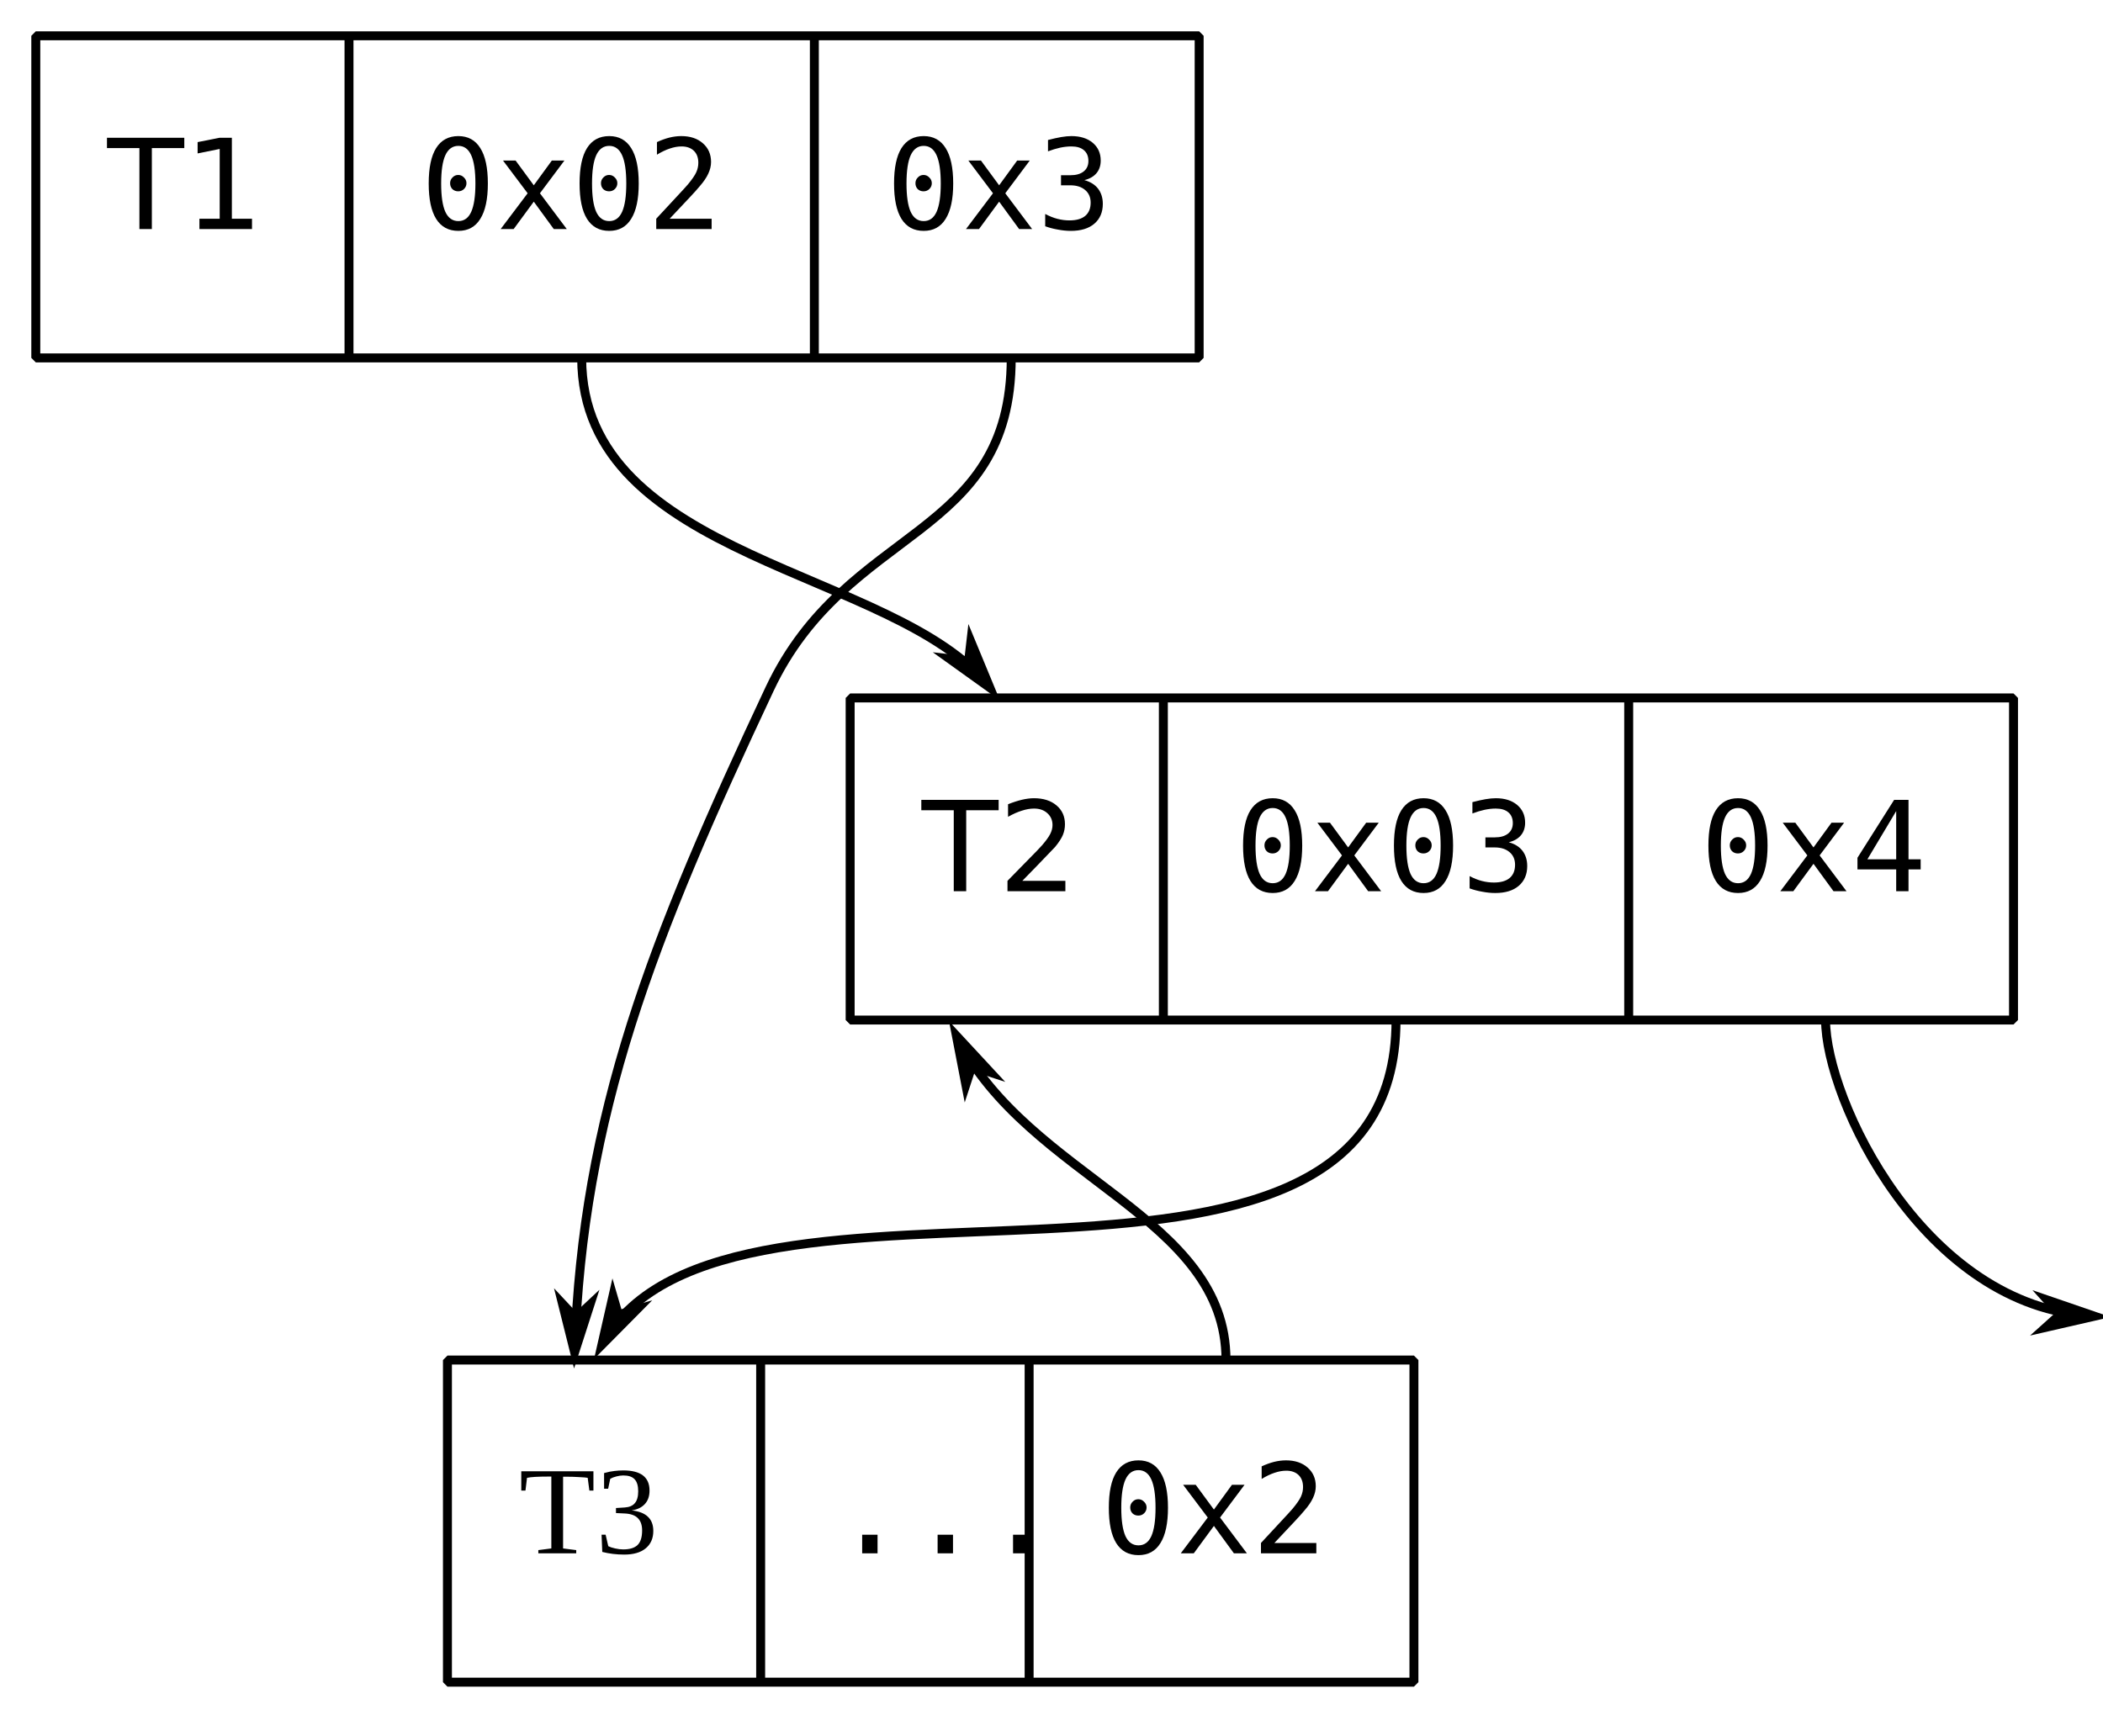
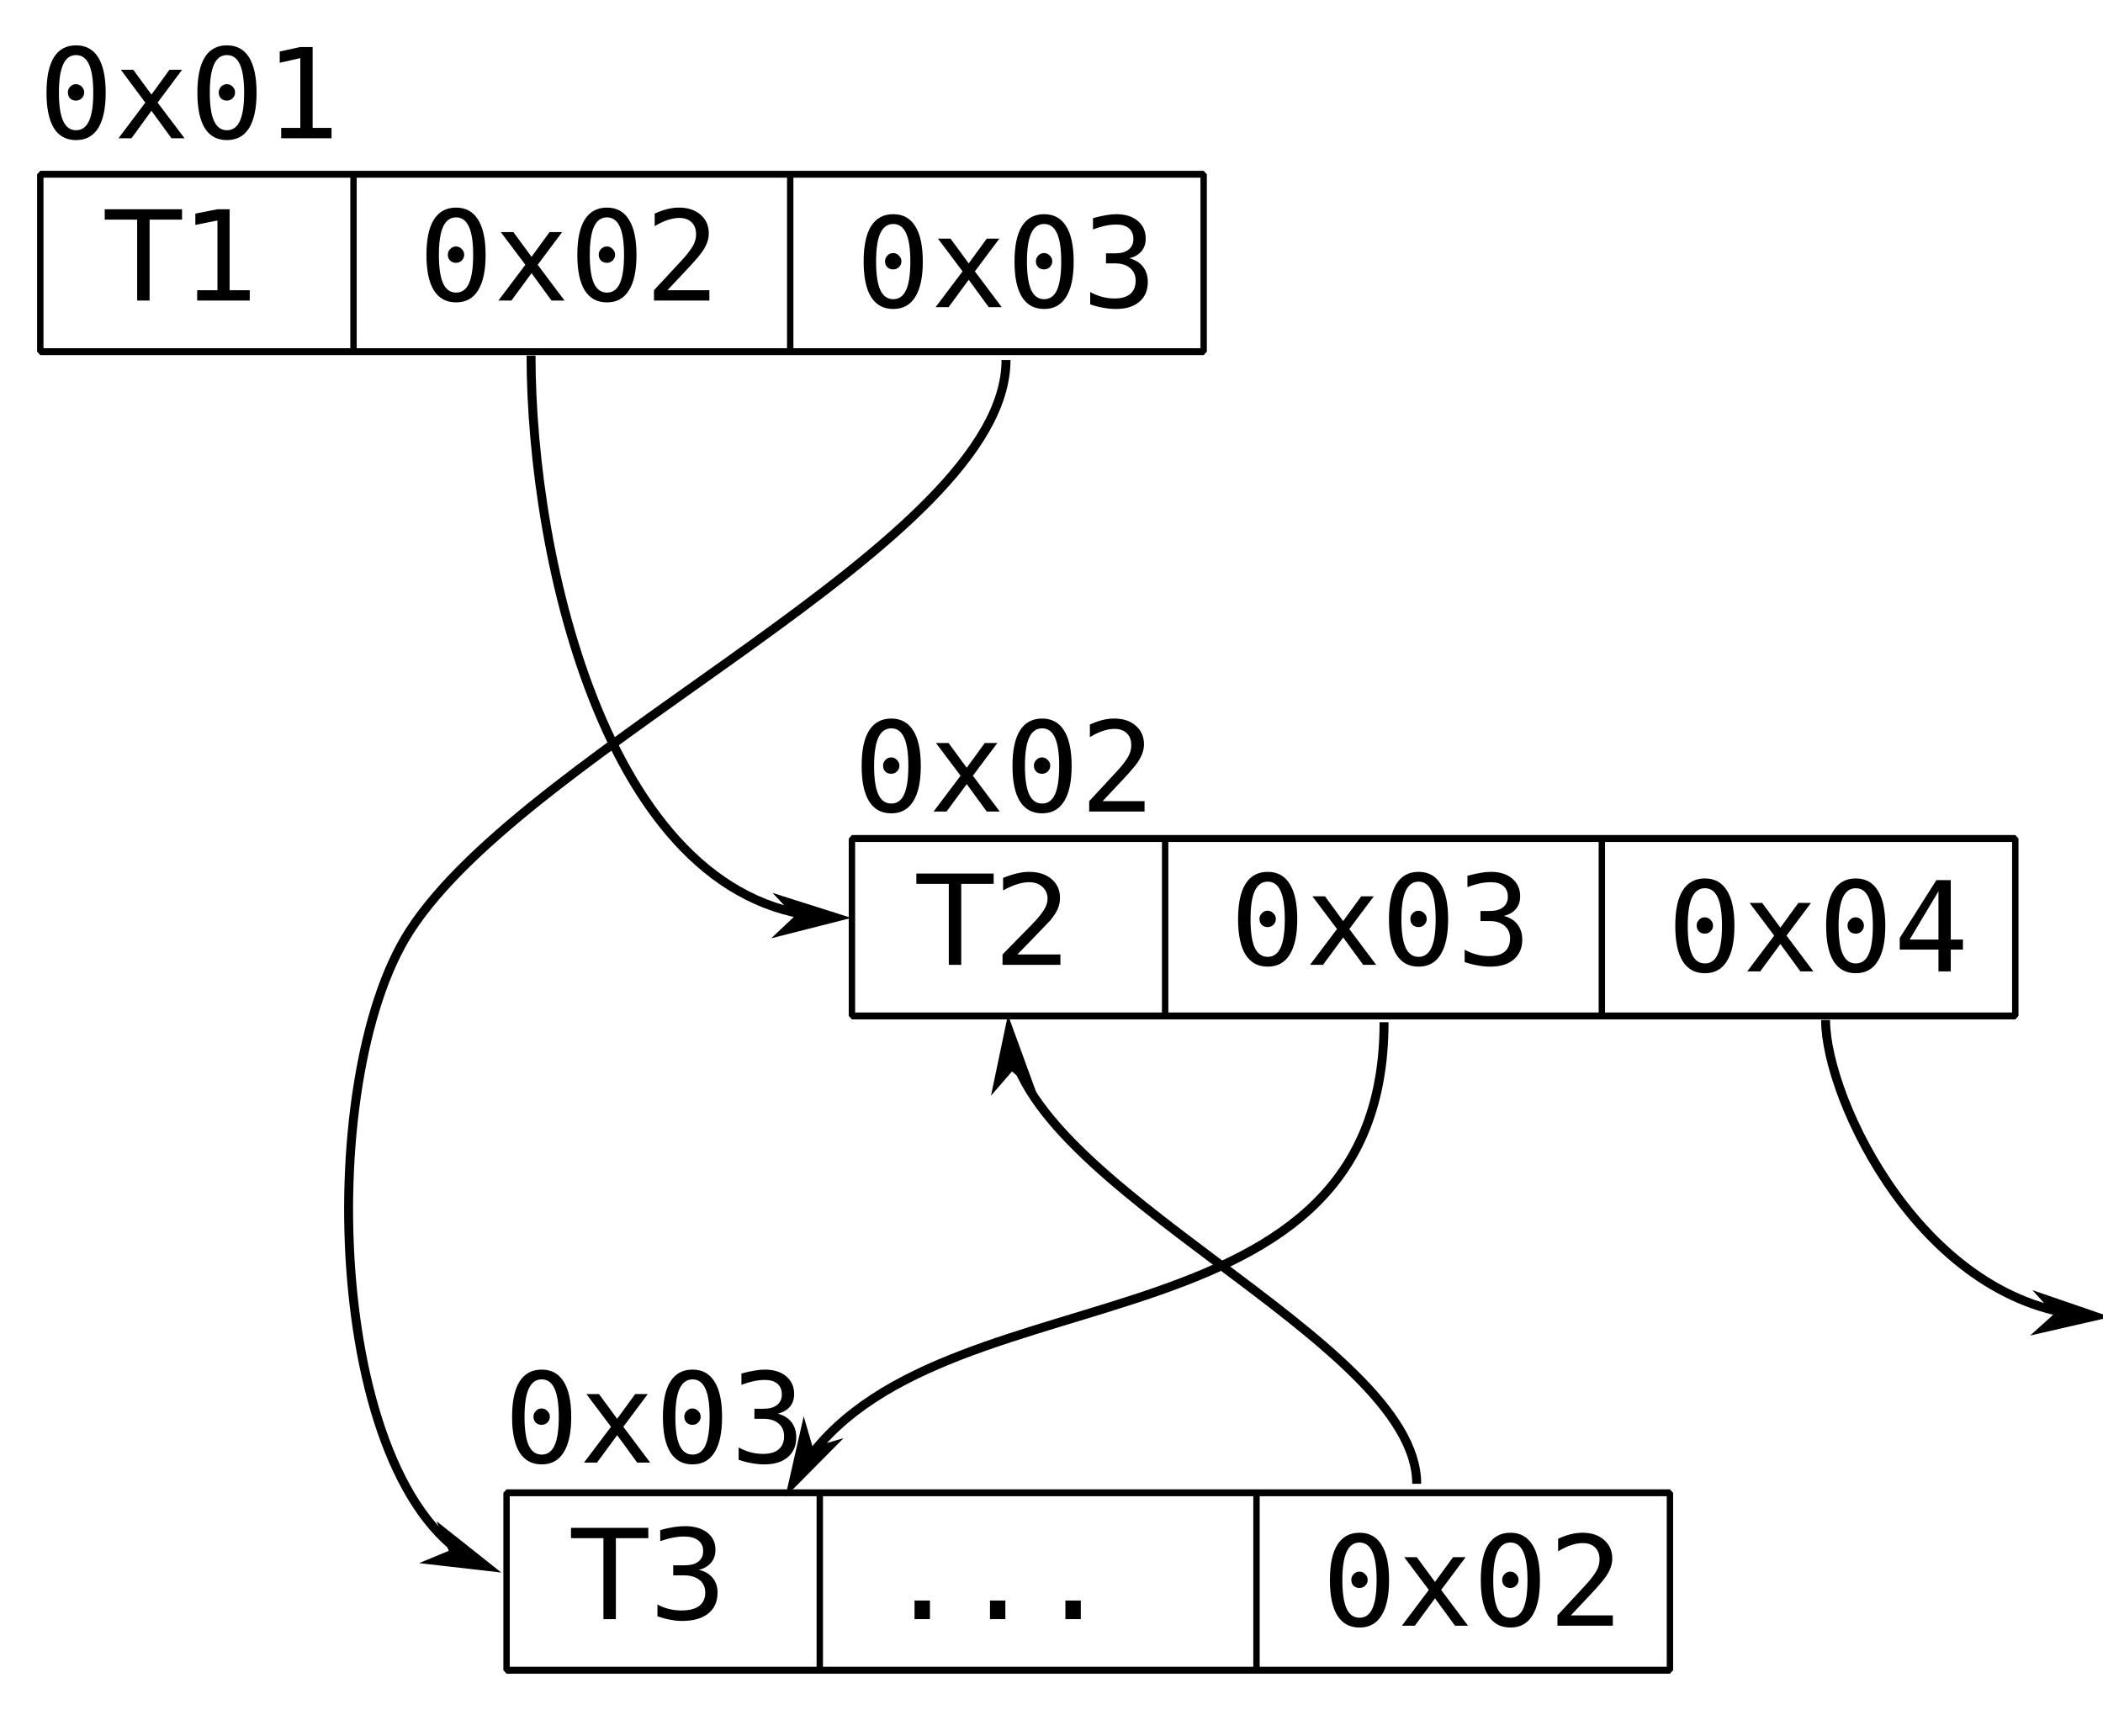
<svg xmlns="http://www.w3.org/2000/svg" id="svg2" version="1.1" width="293.75" height="242.5" xml:space="preserve">
  <defs id="defs6">
    <marker orient="auto" refY="0.0" refX="0.0" id="Arrow1Mend" style="overflow:visible;">
      <path id="path4114" d="M 0.0,0.0 L 5.0,-5.0 L -12.5,0.0 L 5.0,5.0 L 0.0,0.0 z " style="fill-rule:evenodd;stroke:#000000;stroke-width:1.0pt;marker-start:none;" transform="scale(0.4) rotate(180) translate(10,0)" />
    </marker>
    <marker orient="auto" refY="0.0" refX="0.0" id="Arrow1Lend" style="overflow:visible;">
      <path id="path4108" d="M 0.0,0.0 L 5.0,-5.0 L -12.5,0.0 L 5.0,5.0 L 0.0,0.0 z " style="fill-rule:evenodd;stroke:#000000;stroke-width:1.0pt;marker-start:none;" transform="scale(0.8) rotate(180) translate(12.5,0)" />
    </marker>
    <marker orient="auto" refY="0" refX="0" id="Arrow1Mend-3" style="overflow:visible">
      <path id="path4114-1" d="M 0,0 5,-5 -12.5,0 5,5 0,0 z" style="fill-rule:evenodd;stroke:#000000;stroke-width:1pt;marker-start:none" transform="matrix(-0.4,0,0,-0.4,-4,0)" />
    </marker>
    <marker orient="auto" refY="0" refX="0" id="Arrow1Mend-38" style="overflow:visible">
      <path id="path4114-2" d="M 0,0 5,-5 -12.5,0 5,5 0,0 z" style="fill-rule:evenodd;stroke:#000000;stroke-width:1pt;marker-start:none" transform="matrix(-0.4,0,0,-0.4,-4,0)" />
    </marker>
    <marker orient="auto" refY="0" refX="0" id="Arrow1Mend-5" style="overflow:visible">
      <path id="path4114-8" d="M 0,0 5,-5 -12.5,0 5,5 0,0 z" style="fill-rule:evenodd;stroke:#000000;stroke-width:1pt;marker-start:none" transform="matrix(-0.4,0,0,-0.4,-4,0)" />
    </marker>
    <marker orient="auto" refY="0" refX="0" id="Arrow1Mend-8" style="overflow:visible">
      <path id="path4114-6" d="M 0,0 5,-5 -12.5,0 5,5 0,0 z" style="fill-rule:evenodd;stroke:#000000;stroke-width:1pt;marker-start:none" transform="matrix(-0.4,0,0,-0.4,-4,0)" />
    </marker>
+     <marker orient="auto" refY="0" refX="0" id="Arrow1Mend-4" style="overflow:visible">
+       <path id="path4114-7" d="M 0,0 5,-5 -12.5,0 5,5 0,0 z" style="fill-rule:evenodd;stroke:#000000;stroke-width:1pt;marker-start:none" transform="matrix(-0.4,0,0,-0.4,-4,0)" />
+     </marker>
+     <marker orient="auto" refY="0" refX="0" id="marker3360" style="overflow:visible">
+       <path id="path3362" d="M 0,0 5,-5 -12.5,0 5,5 0,0 z" style="fill-rule:evenodd;stroke:#000000;stroke-width:1pt;marker-start:none" transform="matrix(-0.4,0,0,-0.4,-4,0)" />
+     </marker>
+     <marker orient="auto" refY="0" refX="0" id="marker3364" style="overflow:visible">
+       <path id="path3366" d="M 0,0 5,-5 -12.5,0 5,5 0,0 z" style="fill-rule:evenodd;stroke:#000000;stroke-width:1pt;marker-start:none" transform="matrix(-0.4,0,0,-0.4,-4,0)" />
+     </marker>
+     <marker orient="auto" refY="0" refX="0" id="Arrow1Menda" style="overflow:visible">
+       <path id="path19094" d="M 0,0 5,-5 -12.5,0 5,5 0,0 z" style="fill:#dcdcdc;fill-rule:evenodd;stroke:#dcdcdc;stroke-width:1pt;marker-start:none" transform="matrix(-0.4,0,0,-0.4,-4,0)" />
+     </marker>
+     <marker orient="auto" refY="0" refX="0" id="Arrow1Menda3" style="overflow:visible">
+       <path id="path4512" d="M 0,0 5,-5 -12.5,0 5,5 0,0 z" style="stroke-width:1pt;marker-start:none;stroke:#000000;fill-rule:evenodd;fill:#000000" transform="matrix(-0.4,0,0,-0.4,-4,0)" />
+     </marker>
+     <marker style="overflow:visible" id="Arrow1MendB" refX="0" refY="0" orient="auto">
+       <path transform="matrix(-0.4,0,0,-0.4,-4,0)" style="fill:#dcdcdc;fill-rule:evenodd;stroke:#dcdcdc;stroke-width:1pt;marker-start:none" d="M 0,0 5,-5 -12.5,0 5,5 0,0 z" id="path19091" />
+     </marker>
+     <marker style="overflow:visible" id="Arrow1Mend-7" refX="0" refY="0" orient="auto">
+       <path transform="matrix(-0.4,0,0,-0.4,-4,0)" style="fill-rule:evenodd;stroke:#000000;stroke-width:1pt;marker-start:none" d="M 0,0 5,-5 -12.5,0 5,5 0,0 z" id="path4114-86" />
+     </marker>
+     <marker style="overflow:visible" id="Arrow1Mendt" refX="0" refY="0" orient="auto">
+       <path transform="matrix(-0.4,0,0,-0.4,-4,0)" style="fill:#dcdcdc;fill-rule:evenodd;stroke:#dcdcdc;stroke-width:1pt;marker-start:none" d="M 0,0 5,-5 -12.5,0 5,5 0,0 z" id="path19612" />
+     </marker>
+     <marker style="overflow:visible" id="Arrow1MendtN" refX="0" refY="0" orient="auto">
+       <path transform="matrix(-0.4,0,0,-0.4,-4,0)" style="stroke-width:1pt;marker-start:none;stroke:#000000;fill-rule:evenodd;fill:#000000" d="M 0,0 5,-5 -12.5,0 5,5 0,0 z" id="path4788" />
+     </marker>
+     <marker style="overflow:visible" id="Arrow1MendBe" refX="0" refY="0" orient="auto">
+       <path transform="matrix(-0.4,0,0,-0.4,-4,0)" style="stroke-width:1pt;marker-start:none;stroke:#000000;fill-rule:evenodd;fill:#000000" d="M 0,0 5,-5 -12.5,0 5,5 0,0 z" id="path4791" />
+     </marker>
+     <marker orient="auto" refY="0" refX="0" id="Arrow1Mend-31" style="overflow:visible">
+       <path id="path4114-4" d="M 0,0 5,-5 -12.5,0 5,5 0,0 z" style="fill-rule:evenodd;stroke:#000000;stroke-width:1pt;marker-start:none" transform="matrix(-0.4,0,0,-0.4,-4,0)" />
+     </marker>
+     <marker style="overflow:visible" id="Arrow1MendtN-9" refX="0" refY="0" orient="auto">
+       <path transform="matrix(-0.4,0,0,-0.4,-4,0)" style="fill:#000000;fill-rule:evenodd;stroke:#000000;stroke-width:1pt;marker-start:none" d="M 0,0 5,-5 -12.5,0 5,5 0,0 z" id="path4788-2" />
+     </marker>
  </defs>
-   <g id="g10" transform="matrix(1.25,0,0,-1.25,0,242.5)">
-     <path id="path14" style="fill:none;stroke:#000000;stroke-width:1;stroke-linecap:butt;stroke-linejoin:miter;stroke-miterlimit:1;stroke-opacity:1;stroke-dasharray:none" d="m 4,154 130,0 0,36 -130,0 0,-36 z" />
-     <g id="g16">
-       <text id="text18" transform="matrix(1,0,0,-1,12,168.4)" style="-inkscape-font-specification:Bitstream Vera Sans;font-family:Bitstream Vera Sans;font-weight:normal;font-style:normal;font-stretch:normal;font-variant:normal;font-size:14px;text-anchor:start;text-align:start;writing-mode:lr;line-height:125%">
-         <tspan id="tspan20" y="0" x="0 10.277" style="font-size:14px;font-variant:normal;font-weight:normal;writing-mode:lr;fill:#000000;fill-opacity:1;fill-rule:nonzero;stroke:none;font-family:Bitstream Vera Sans;-inkscape-font-specification:Bitstream Vera Sans;font-style:normal;font-stretch:normal;text-anchor:start;text-align:start;line-height:125%">T1</tspan>
+   <g id="layer2" style="display:inline">
+     <path id="path112" style="color:#000000;fill:none;stroke:#000000;stroke-width:1.25;stroke-linecap:butt;stroke-linejoin:miter;stroke-miterlimit:1;stroke-opacity:1;stroke-dasharray:none;stroke-dashoffset:0;marker:none;marker-end:url(#Arrow1Mend);visibility:visible;display:inline;overflow:visible;enable-background:accumulate" d="m 255,142.5 c 0,11.062 13.678,40.114 37.364,41.364" />
+     <g style="display:inline" id="g24-7" transform="matrix(1.25,0,0,-1.25,113.0557,345.2863)">
+       <text id="text26-8" transform="matrix(1,0,0,-1,47,168.4)" style="font-size:14px;font-style:normal;font-variant:normal;font-weight:normal;font-stretch:normal;text-align:start;line-height:125%;writing-mode:lr-tb;text-anchor:start;font-family:Andale Mono;-inkscape-font-specification:Andale Mono">
+         <tspan id="tspan28-59" y="0" x="0 9 18" style="font-size:14px;font-style:normal;font-variant:normal;font-weight:normal;font-stretch:normal;text-align:start;line-height:125%;writing-mode:lr-tb;text-anchor:start;fill:#000000;fill-opacity:1;fill-rule:nonzero;stroke:none;font-family:Andale Mono;-inkscape-font-specification:Andale Mono">0x03</tspan>
      </text>
    </g>
-     <path id="path22" style="fill:none;stroke:#000000;stroke-width:1;stroke-linecap:butt;stroke-linejoin:miter;stroke-miterlimit:1;stroke-opacity:1;stroke-dasharray:none" d="m 39,154 0,36" />
-     <g id="g24">
-       <text id="text26" transform="matrix(1,0,0,-1,47,168.4)" style="-inkscape-font-specification:Andale Mono;font-family:Andale Mono;font-weight:normal;font-style:normal;font-stretch:normal;font-variant:normal;font-size:14px;text-anchor:start;text-align:start;writing-mode:lr;line-height:125%">
-         <tspan id="tspan28" y="0" x="0 9 18 27" style="font-size:14px;font-variant:normal;font-weight:normal;writing-mode:lr;fill:#000000;fill-opacity:1;fill-rule:nonzero;stroke:none;font-family:Andale Mono;-inkscape-font-specification:Andale Mono;font-style:normal;font-stretch:normal;text-anchor:start;text-align:start;line-height:125%">0x02</tspan>
+     <g style="display:inline" transform="matrix(1.25,0,0,-1.25,60.37273,253.7067)" id="g48-3-7">
+       <text id="text50-5-1" transform="matrix(1,0,0,-1,138,94.4)" style="font-size:14px;font-style:normal;font-variant:normal;font-weight:normal;font-stretch:normal;text-indent:0;text-align:start;text-decoration:none;line-height:125%;letter-spacing:normal;word-spacing:normal;text-transform:none;direction:ltr;block-progression:tb;writing-mode:lr-tb;text-anchor:start;baseline-shift:baseline;color:#000000;fill:#000000;fill-opacity:1;fill-rule:nonzero;stroke:none;stroke-width:1;marker:none;visibility:visible;display:inline;overflow:visible;enable-background:accumulate;font-family:Andale Mono;-inkscape-font-specification:Andale Mono">
+         <tspan id="tspan52-7-5" y="0" x="0 9 18" style="font-size:14px;font-style:normal;font-variant:normal;font-weight:normal;font-stretch:normal;text-indent:0;text-align:start;text-decoration:none;line-height:125%;letter-spacing:normal;word-spacing:normal;text-transform:none;direction:ltr;block-progression:tb;writing-mode:lr-tb;text-anchor:start;baseline-shift:baseline;color:#000000;fill:#000000;fill-opacity:1;fill-rule:nonzero;stroke:none;stroke-width:1;marker:none;visibility:visible;display:inline;overflow:visible;enable-background:accumulate;font-family:Andale Mono;-inkscape-font-specification:Andale Mono">0x04</tspan>
      </text>
    </g>
-     <path id="path30" style="fill:none;stroke:#000000;stroke-width:1;stroke-linecap:butt;stroke-linejoin:miter;stroke-miterlimit:1;stroke-opacity:1;stroke-dasharray:none" d="m 91,154 0,36" />
-     <g id="g32">
-       <text id="text34" transform="matrix(1,0,0,-1,99,168.4)">
-         <tspan id="tspan36" y="0" x="0 9 18" style="font-size:14px;font-variant:normal;font-weight:normal;writing-mode:lr;fill:#000000;fill-opacity:1;fill-rule:nonzero;stroke:none;font-family:Andale Mono;-inkscape-font-specification:Andale Mono;font-style:normal;font-stretch:normal;text-anchor:start;text-align:start;line-height:125%">0x3</tspan>
+     <g style="display:inline" id="g24-7-1" transform="matrix(1.25,0,0,-1.25,64.81444,436.6925)">
+       <text style="font-size:14px;font-style:normal;font-variant:normal;font-weight:normal;font-stretch:normal;text-align:start;line-height:125%;writing-mode:lr-tb;text-anchor:start;font-family:Andale Mono;-inkscape-font-specification:Andale Mono" transform="matrix(1,0,0,-1,47,168.4)" id="text26-8-6">
+         <tspan style="font-size:14px;font-style:normal;font-variant:normal;font-weight:normal;font-stretch:normal;text-align:start;line-height:125%;writing-mode:lr-tb;text-anchor:start;fill:#000000;fill-opacity:1;fill-rule:nonzero;stroke:none;font-family:Andale Mono;-inkscape-font-specification:Andale Mono" id="tspan28-59-1" x="0" y="0">...</tspan>
      </text>
    </g>
-     <path id="path38" style="fill:none;stroke:#000000;stroke-width:1;stroke-linecap:butt;stroke-linejoin:miter;stroke-miterlimit:1;stroke-opacity:1;stroke-dasharray:none" d="m 95,80 130,0 0,36 -130,0 0,-36 z" />
-     <g id="g40">
-       <text id="text42" transform="matrix(1,0,0,-1,103,94.4)" style="font-size:14px;font-style:normal;font-variant:normal;font-weight:normal;font-stretch:normal;text-indent:0;text-align:start;text-decoration:none;line-height:125%;letter-spacing:normal;word-spacing:normal;text-transform:none;direction:ltr;block-progression:tb;writing-mode:lr-tb;text-anchor:start;baseline-shift:baseline;color:#000000;fill:#000000;fill-opacity:1;fill-rule:nonzero;stroke:none;stroke-width:1;marker:none;visibility:visible;display:inline;overflow:visible;enable-background:accumulate;font-family:Bitstream Vera Sans;-inkscape-font-specification:Bitstream Vera Sans">
-         <tspan id="tspan44" y="0" x="0 10.277" style="font-size:14px;font-variant:normal;font-weight:normal;writing-mode:lr-tb;fill:#000000;fill-opacity:1;fill-rule:nonzero;stroke:none;font-family:Bitstream Vera Sans;-inkscape-font-specification:Bitstream Vera Sans;font-style:normal;font-stretch:normal;text-indent:0;text-align:start;text-decoration:none;line-height:125%;letter-spacing:normal;word-spacing:normal;text-transform:none;direction:ltr;block-progression:tb;text-anchor:start;baseline-shift:baseline;color:#000000;stroke-width:1;marker:none;visibility:visible;display:inline;overflow:visible;enable-background:accumulate">T2</tspan>
+     <g style="display:inline" id="g48-3-7-4" transform="matrix(1.25,0,0,-1.25,12.13143,345.1129)">
+       <text style="font-size:14px;font-style:normal;font-variant:normal;font-weight:normal;font-stretch:normal;text-indent:0;text-align:start;text-decoration:none;line-height:125%;letter-spacing:normal;word-spacing:normal;text-transform:none;direction:ltr;block-progression:tb;writing-mode:lr-tb;text-anchor:start;baseline-shift:baseline;color:#000000;fill:#000000;fill-opacity:1;fill-rule:nonzero;stroke:none;stroke-width:1;marker:none;visibility:visible;display:inline;overflow:visible;enable-background:accumulate;font-family:Andale Mono;-inkscape-font-specification:Andale Mono" transform="matrix(1,0,0,-1,138,94.4)" id="text50-5-1-6">
+         <tspan style="font-size:14px;font-style:normal;font-variant:normal;font-weight:normal;font-stretch:normal;text-indent:0;text-align:start;text-decoration:none;line-height:125%;letter-spacing:normal;word-spacing:normal;text-transform:none;direction:ltr;block-progression:tb;writing-mode:lr-tb;text-anchor:start;baseline-shift:baseline;color:#000000;fill:#000000;fill-opacity:1;fill-rule:nonzero;stroke:none;stroke-width:1;marker:none;visibility:visible;display:inline;overflow:visible;enable-background:accumulate;font-family:Andale Mono;-inkscape-font-specification:Andale Mono" x="0 9 18" y="0" id="tspan52-7-5-0">0x02</tspan>
      </text>
    </g>
-     <path id="path46" style="fill:none;stroke:#000000;stroke-width:1;stroke-linecap:butt;stroke-linejoin:miter;stroke-miterlimit:1;stroke-opacity:1;stroke-dasharray:none" d="m 130,80 0,36" />
-     <g id="g48">
-       <text id="text50" transform="matrix(1,0,0,-1,138,94.4)" style="font-size:14px;font-style:normal;font-variant:normal;font-weight:normal;font-stretch:normal;text-indent:0;text-align:start;text-decoration:none;line-height:125%;letter-spacing:normal;word-spacing:normal;text-transform:none;direction:ltr;block-progression:tb;writing-mode:lr-tb;text-anchor:start;baseline-shift:baseline;color:#000000;fill:#000000;fill-opacity:1;fill-rule:nonzero;stroke:none;stroke-width:1;marker:none;visibility:visible;display:inline;overflow:visible;enable-background:accumulate;font-family:Andale Mono;-inkscape-font-specification:Andale Mono">
-         <tspan id="tspan52" y="0" x="0 9 18 27" style="font-size:14px;font-variant:normal;font-weight:normal;writing-mode:lr-tb;fill:#000000;fill-opacity:1;fill-rule:nonzero;stroke:none;font-family:Andale Mono;-inkscape-font-specification:Andale Mono;font-style:normal;font-stretch:normal;text-indent:0;text-align:start;text-decoration:none;line-height:125%;letter-spacing:normal;word-spacing:normal;text-transform:none;direction:ltr;block-progression:tb;text-anchor:start;baseline-shift:baseline;color:#000000;stroke-width:1;marker:none;visibility:visible;display:inline;overflow:visible;enable-background:accumulate">0x03</tspan>
+     <path d="m 197.886,207.283 c 0,-20.138 -55.359,-41.343 -56.918,-63.061" style="color:#000000;fill:none;stroke:#000000;stroke-width:1.25;stroke-linecap:butt;stroke-linejoin:miter;stroke-miterlimit:1;stroke-opacity:1;stroke-dasharray:none;stroke-dashoffset:0;marker:none;marker-end:url(#Arrow1MendtN);visibility:visible;display:inline;overflow:visible;enable-background:accumulate" id="path118-8" />
+     <path d="m 193.328,142.799 c 0,48.725 -65.307,32.964 -82.444,64.164" style="color:#000000;fill:none;stroke:#000000;stroke-width:1.25;stroke-linecap:butt;stroke-linejoin:miter;stroke-miterlimit:1;stroke-opacity:1;stroke-dasharray:none;stroke-dashoffset:0;marker:none;marker-end:url(#Arrow1Mend);visibility:visible;display:inline;overflow:visible;enable-background:accumulate" id="path98-4" />
+   </g>
+   <g id="g10" transform="matrix(1.25,0,0,-1.25,0,242.5)" style="display:inline">
+     <g id="g24-5" transform="translate(-0.251898,-7.991461)">
+       <text style="font-size:14px;font-style:normal;font-variant:normal;font-weight:normal;font-stretch:normal;text-align:start;line-height:125%;writing-mode:lr-tb;text-anchor:start;font-family:Andale Mono;-inkscape-font-specification:Andale Mono" transform="matrix(1,0,0,-1,47,168.4)" id="text26-4">
+         <tspan style="font-size:14px;font-style:normal;font-variant:normal;font-weight:normal;font-stretch:normal;text-align:start;line-height:125%;writing-mode:lr-tb;text-anchor:start;fill:#000000;fill-opacity:1;fill-rule:nonzero;stroke:none;font-family:Andale Mono;-inkscape-font-specification:Andale Mono" x="0 9 18 27" y="0" id="tspan28-7">0x02</tspan>
      </text>
    </g>
-     <path id="path54" style="fill:none;stroke:#000000;stroke-width:1;stroke-linecap:butt;stroke-linejoin:miter;stroke-miterlimit:1;stroke-opacity:1;stroke-dasharray:none" d="m 182,80 0,36" />
-     <g id="g56">
-       <text id="text58" transform="matrix(1,0,0,-1,190,94.4)" style="font-size:14px;font-style:normal;font-variant:normal;font-weight:normal;font-stretch:normal;text-indent:0;text-align:start;text-decoration:none;line-height:125%;letter-spacing:normal;word-spacing:normal;text-transform:none;direction:ltr;block-progression:tb;writing-mode:lr-tb;text-anchor:start;baseline-shift:baseline;color:#000000;fill:#000000;fill-opacity:1;fill-rule:nonzero;stroke:none;stroke-width:1;marker:none;visibility:visible;display:inline;overflow:visible;enable-background:accumulate;font-family:Andale Mono;-inkscape-font-specification:Andale Mono">
-         <tspan id="tspan60" y="0" x="0 9 18" style="font-size:14px;font-variant:normal;font-weight:normal;writing-mode:lr-tb;fill:#000000;fill-opacity:1;fill-rule:nonzero;stroke:none;font-family:Andale Mono;-inkscape-font-specification:Andale Mono;font-style:normal;font-stretch:normal;text-indent:0;text-align:start;text-decoration:none;line-height:125%;letter-spacing:normal;word-spacing:normal;text-transform:none;direction:ltr;block-progression:tb;text-anchor:start;baseline-shift:baseline;color:#000000;stroke-width:1;marker:none;visibility:visible;display:inline;overflow:visible;enable-background:accumulate">0x4</tspan>
+     <g id="g48-3" transform="translate(-42.3983,65.27217)">
+       <text style="font-size:14px;font-style:normal;font-variant:normal;font-weight:normal;font-stretch:normal;text-indent:0;text-align:start;text-decoration:none;line-height:125%;letter-spacing:normal;word-spacing:normal;text-transform:none;direction:ltr;block-progression:tb;writing-mode:lr-tb;text-anchor:start;baseline-shift:baseline;color:#000000;fill:#000000;fill-opacity:1;fill-rule:nonzero;stroke:none;stroke-width:1;marker:none;visibility:visible;display:inline;overflow:visible;enable-background:accumulate;font-family:Andale Mono;-inkscape-font-specification:Andale Mono" transform="matrix(1,0,0,-1,138,94.4)" id="text50-5">
+         <tspan style="font-size:14px;font-style:normal;font-variant:normal;font-weight:normal;font-stretch:normal;text-indent:0;text-align:start;text-decoration:none;line-height:125%;letter-spacing:normal;word-spacing:normal;text-transform:none;direction:ltr;block-progression:tb;writing-mode:lr-tb;text-anchor:start;baseline-shift:baseline;color:#000000;fill:#000000;fill-opacity:1;fill-rule:nonzero;stroke:none;stroke-width:1;marker:none;visibility:visible;display:inline;overflow:visible;enable-background:accumulate;font-family:Andale Mono;-inkscape-font-specification:Andale Mono" x="0 9 18 27" y="0" id="tspan52-7">0x03</tspan>
      </text>
    </g>
-     <path id="path62" style="fill:none;stroke:#000000;stroke-width:1;stroke-linecap:butt;stroke-linejoin:miter;stroke-miterlimit:1;stroke-opacity:1;stroke-dasharray:none;marker-mid:none;marker-end:url(#Arrow1Mend)" d="m 65,154 c 0,-22.67 35.062,-23.55 45.521,-36.74" />
-     <path id="path68" style="fill:none;stroke:#000000;stroke-width:1;stroke-linecap:butt;stroke-linejoin:miter;stroke-miterlimit:1;stroke-opacity:1;stroke-dasharray:none" d="M 50,6 158,6 158,42 50,42 50,6 z" />
-     <g id="g70">
-       <text id="text72" transform="matrix(1,0,0,-1,58,20.4)">
-         <tspan id="tspan74" y="0" x="0 10.277" style="font-size:14px;font-variant:normal;font-weight:normal;writing-mode:lr-tb;fill:#000000;fill-opacity:1;fill-rule:nonzero;stroke:none;font-family:Times New Roman;-inkscape-font-specification:Times-Roman">T3</tspan>
+     <text y="-103.307" x="95.378" id="text26-9" style="font-size:14px;font-style:normal;font-variant:normal;font-weight:normal;font-stretch:normal;text-align:start;line-height:125%;writing-mode:lr-tb;text-anchor:start;font-family:Andale Mono;-inkscape-font-specification:Andale Mono" transform="scale(1,-1)">
+       <tspan id="tspan28-5" y="-103.307" x="95.378 104.378 113.378 122.378" style="font-size:14px;font-style:normal;font-variant:normal;font-weight:normal;font-stretch:normal;text-align:start;line-height:125%;writing-mode:lr-tb;text-anchor:start;fill:#000000;fill-opacity:1;fill-rule:nonzero;stroke:none;font-family:Andale Mono;-inkscape-font-specification:Andale Mono">0x02</tspan>
+     </text>
+     <g id="g16-2" transform="translate(90.44459,-82.22903)">
+       <text id="text18-6" transform="matrix(1,0,0,-1,12,168.4)" style="font-size:14px;font-style:normal;font-variant:normal;font-weight:normal;font-stretch:normal;text-align:start;line-height:125%;writing-mode:lr-tb;text-anchor:start;font-family:Bitstream Vera Sans;-inkscape-font-specification:Bitstream Vera Sans">
+         <tspan id="tspan20-8" y="0" x="0" style="font-size:14px;font-style:normal;font-variant:normal;font-weight:normal;font-stretch:normal;text-align:start;line-height:125%;writing-mode:lr-tb;text-anchor:start;fill:#000000;fill-opacity:1;fill-rule:nonzero;stroke:none;font-family:Bitstream Vera Sans;-inkscape-font-specification:Bitstream Vera Sans">T2</tspan>
      </text>
    </g>
-     <path id="path76" style="fill:none;stroke:#000000;stroke-width:1;stroke-linecap:butt;stroke-linejoin:miter;stroke-miterlimit:1;stroke-opacity:1;stroke-dasharray:none" d="m 85,6 0,36" />
-     <g id="g78">
-       <text id="text80" transform="matrix(1,0,0,-1,93,20.4)" style="font-size:14px;font-style:normal;font-variant:normal;font-weight:normal;font-stretch:normal;text-indent:0;text-align:start;text-decoration:none;line-height:125%;letter-spacing:normal;word-spacing:normal;text-transform:none;direction:ltr;block-progression:tb;writing-mode:lr-tb;text-anchor:start;baseline-shift:baseline;color:#000000;fill:#000000;fill-opacity:1;fill-rule:nonzero;stroke:none;stroke-width:1;marker:none;visibility:visible;display:inline;overflow:visible;enable-background:accumulate;font-family:Andale Mono;-inkscape-font-specification:Andale Mono">
-         <tspan id="tspan82" y="0" x="0 4.667 9.333" style="font-size:14px;font-variant:normal;font-weight:normal;writing-mode:lr-tb;fill:#000000;fill-opacity:1;fill-rule:nonzero;stroke:none;font-family:Andale Mono;-inkscape-font-specification:Andale Mono;font-style:normal;font-stretch:normal;text-indent:0;text-align:start;text-decoration:none;line-height:125%;letter-spacing:normal;word-spacing:normal;text-transform:none;direction:ltr;block-progression:tb;text-anchor:start;baseline-shift:baseline;color:#000000;stroke-width:1;marker:none;visibility:visible;display:inline;overflow:visible;enable-background:accumulate">...</tspan>
+     <g id="g5121-8" transform="matrix(1,0,0,1.080744,91.19945,-95.74256)">
+       <path d="m 4,163.038 130,0 0,18.347 -130,0 0,-18.347 z" style="fill:none;stroke:#000000;stroke-width:0.714;stroke-linecap:butt;stroke-linejoin:miter;stroke-miterlimit:1;stroke-opacity:1;stroke-dasharray:none" id="path14-3" />
+       <path d="m 39,163.038 0,18.347" style="fill:none;stroke:#000000;stroke-width:0.714;stroke-linecap:butt;stroke-linejoin:miter;stroke-miterlimit:1;stroke-opacity:1;stroke-dasharray:none" id="path22-6" />
+       <path d="m 87.8,163.038 0,18.347" style="fill:none;stroke:#000000;stroke-width:0.714;stroke-linecap:butt;stroke-linejoin:miter;stroke-miterlimit:1;stroke-opacity:1;stroke-dasharray:none" id="path30-4" />
+     </g>
+     <path id="path62-0" style="fill:none;stroke:#000000;stroke-width:1;stroke-linecap:butt;stroke-linejoin:miter;stroke-miterlimit:1;stroke-opacity:1;stroke-dasharray:none;marker-mid:none;marker-end:url(#Arrow1Menda3)" d="m 59.342,154.254 c 0,-22.67 8.641,-62.048 33.821,-62.783" />
+     <g id="g16-2-2" transform="translate(51.85155,-155.354)">
+       <text style="font-size:14px;font-style:normal;font-variant:normal;font-weight:normal;font-stretch:normal;text-align:start;line-height:125%;writing-mode:lr-tb;text-anchor:start;font-family:Bitstream Vera Sans;-inkscape-font-specification:Bitstream Vera Sans" transform="matrix(1,0,0,-1,12,168.4)" id="text18-6-8">
+         <tspan style="font-size:14px;font-style:normal;font-variant:normal;font-weight:normal;font-stretch:normal;text-align:start;line-height:125%;writing-mode:lr-tb;text-anchor:start;fill:#000000;fill-opacity:1;fill-rule:nonzero;stroke:none;font-family:Bitstream Vera Sans;-inkscape-font-specification:Bitstream Vera Sans" x="0" y="0" id="tspan20-8-7">T3</tspan>
      </text>
    </g>
-     <path id="path84" style="fill:none;stroke:#000000;stroke-width:1;stroke-linecap:butt;stroke-linejoin:miter;stroke-miterlimit:1;stroke-opacity:1;stroke-dasharray:none" d="m 115,6 0,36" />
-     <g id="g86">
-       <text id="text88" transform="matrix(1,0,0,-1,123,20.4)" style="font-size:14px;font-style:normal;font-variant:normal;font-weight:normal;font-stretch:normal;text-indent:0;text-align:start;text-decoration:none;line-height:125%;letter-spacing:normal;word-spacing:normal;text-transform:none;direction:ltr;block-progression:tb;writing-mode:lr-tb;text-anchor:start;baseline-shift:baseline;color:#000000;fill:#000000;fill-opacity:1;fill-rule:nonzero;stroke:none;stroke-width:1;marker:none;visibility:visible;display:inline;overflow:visible;enable-background:accumulate;font-family:Andale Mono;-inkscape-font-specification:Andale Mono">
-         <tspan id="tspan90" y="0" x="0 9 18" style="font-size:14px;font-variant:normal;font-weight:normal;writing-mode:lr-tb;fill:#000000;fill-opacity:1;fill-rule:nonzero;stroke:none;font-family:Andale Mono;-inkscape-font-specification:Andale Mono;font-style:normal;font-stretch:normal;text-indent:0;text-align:start;text-decoration:none;line-height:125%;letter-spacing:normal;word-spacing:normal;text-transform:none;direction:ltr;block-progression:tb;text-anchor:start;baseline-shift:baseline;color:#000000;stroke-width:1;marker:none;visibility:visible;display:inline;overflow:visible;enable-background:accumulate">0x2</tspan>
+     <g transform="matrix(1,0,0,1.080744,52.60641,-168.8675)" id="g5121-8-9">
+       <path id="path14-3-1" style="fill:none;stroke:#000000;stroke-width:0.714;stroke-linecap:butt;stroke-linejoin:miter;stroke-miterlimit:1;stroke-opacity:1;stroke-dasharray:none" d="m 4,163.038 130,0 0,18.347 -130,0 0,-18.347 z" />
+       <path id="path22-6-2" style="fill:none;stroke:#000000;stroke-width:0.714;stroke-linecap:butt;stroke-linejoin:miter;stroke-miterlimit:1;stroke-opacity:1;stroke-dasharray:none" d="m 39,163.038 0,18.347" />
+       <path id="path30-4-1" style="fill:none;stroke:#000000;stroke-width:0.714;stroke-linecap:butt;stroke-linejoin:miter;stroke-miterlimit:1;stroke-opacity:1;stroke-dasharray:none" d="m 87.8,163.038 0,18.347" />
+     </g>
+     <text transform="scale(1,-1)" style="font-size:14px;font-style:normal;font-variant:normal;font-weight:normal;font-stretch:normal;text-align:start;line-height:125%;writing-mode:lr-tb;text-anchor:start;font-family:Andale Mono;-inkscape-font-specification:Andale Mono" id="text26-9-4" x="56.317" y="-30.543">
+       <tspan style="font-size:14px;font-style:normal;font-variant:normal;font-weight:normal;font-stretch:normal;text-align:start;line-height:125%;writing-mode:lr-tb;text-anchor:start;fill:#000000;fill-opacity:1;fill-rule:nonzero;stroke:none;font-family:Andale Mono;-inkscape-font-specification:Andale Mono" x="56.317 65.317 74.317" y="-30.543" id="tspan28-5-2">0x03</tspan>
+     </text>
+     <path d="m 112.417,153.761 c 0,-20.36 -53.175,-42.932 -66.63,-63.798 -10.922,-16.938 -9.196,-63.674 8.409,-70.955" style="color:#000000;fill:none;stroke:#000000;stroke-width:1;stroke-linecap:butt;stroke-linejoin:miter;stroke-miterlimit:1;stroke-opacity:1;stroke-dasharray:none;stroke-dashoffset:0;marker:none;marker-end:url(#Arrow1MendBe);visibility:visible;display:inline;overflow:visible;enable-background:accumulate" id="path92-8" />
+   </g>
+   <g id="layer1" style="display:inline">
+     <g style="display:inline" id="g16-4" transform="matrix(1.25,0,0,-1.25,-0.3148725,252.4893)">
+       <text style="font-size:14px;font-style:normal;font-variant:normal;font-weight:normal;font-stretch:normal;text-align:start;line-height:125%;writing-mode:lr-tb;text-anchor:start;font-family:Bitstream Vera Sans;-inkscape-font-specification:Bitstream Vera Sans" transform="matrix(1,0,0,-1,12,168.4)" id="text18-5">
+         <tspan style="font-size:14px;font-style:normal;font-variant:normal;font-weight:normal;font-stretch:normal;text-align:start;line-height:125%;writing-mode:lr-tb;text-anchor:start;fill:#000000;fill-opacity:1;fill-rule:nonzero;stroke:none;font-family:Bitstream Vera Sans;-inkscape-font-specification:Bitstream Vera Sans" x="0 10.277" y="0" id="tspan20-2">T1</tspan>
      </text>
    </g>
-     <path id="path92" style="color:#000000;fill:none;stroke:#000000;stroke-width:1;stroke-linecap:butt;stroke-linejoin:miter;stroke-miterlimit:1;stroke-opacity:1;stroke-dasharray:none;stroke-dashoffset:0;marker:none;marker-end:url(#Arrow1Mend);visibility:visible;display:inline;overflow:visible;enable-background:accumulate" d="M 113,154 C 113,133.64 94.66,135.42 86,117 72.92,89.16 65.104,69.556 64.214,43.026" />
-     <path id="path98" style="color:#000000;fill:none;stroke:#000000;stroke-width:1;stroke-linecap:butt;stroke-linejoin:miter;stroke-miterlimit:1;stroke-opacity:1;stroke-dasharray:none;stroke-dashoffset:0;marker:none;marker-end:url(#Arrow1Mend);visibility:visible;display:inline;overflow:visible;enable-background:accumulate" d="M 156,80 C 156,41.02 81.042,68.804 67.332,43.843" />
-     <path id="path112" style="color:#000000;fill:none;stroke:#000000;stroke-width:1;stroke-linecap:butt;stroke-linejoin:miter;stroke-miterlimit:1;stroke-opacity:1;stroke-dasharray:none;stroke-dashoffset:0;marker:none;marker-end:url(#Arrow1Mend);visibility:visible;display:inline;overflow:visible;enable-background:accumulate" d="m 204,80 c 0,-8.85 10.942,-32.091 29.891,-33.091" />
-     <path id="path118" style="color:#000000;fill:none;stroke:#000000;stroke-width:1;stroke-linecap:butt;stroke-linejoin:miter;stroke-miterlimit:1;stroke-opacity:1;stroke-dasharray:none;stroke-dashoffset:0;marker:none;marker-end:url(#Arrow1Mend);visibility:visible;display:inline;overflow:visible;enable-background:accumulate" d="m 137,42 c 0,16.11 -22.018,20.242 -30.06,36.107" />
+     <g style="display:inline" transform="matrix(1.25,0,0,-1.350931,0.6287073,269.3812)" id="g5121">
+       <path id="path14-4" style="fill:none;stroke:#000000;stroke-width:0.714;stroke-linecap:butt;stroke-linejoin:miter;stroke-miterlimit:1;stroke-opacity:1;stroke-dasharray:none" d="m 4,163.038 130,0 0,18.347 -130,0 0,-18.347 z" />
+       <path id="path22-4" style="fill:none;stroke:#000000;stroke-width:0.714;stroke-linecap:butt;stroke-linejoin:miter;stroke-miterlimit:1;stroke-opacity:1;stroke-dasharray:none" d="m 39,163.038 0,18.347" />
+       <path id="path30-3" style="fill:none;stroke:#000000;stroke-width:0.714;stroke-linecap:butt;stroke-linejoin:miter;stroke-miterlimit:1;stroke-opacity:1;stroke-dasharray:none" d="m 87.8,163.038 0,18.347" />
+     </g>
+     <text style="font-size:17.5px;font-style:normal;font-variant:normal;font-weight:normal;font-stretch:normal;text-align:start;line-height:125%;writing-mode:lr-tb;text-anchor:start;display:inline;font-family:Andale Mono;-inkscape-font-specification:Andale Mono" id="text26-9-3" x="5.355" y="19.32">
+       <tspan style="font-size:17.5px;font-style:normal;font-variant:normal;font-weight:normal;font-stretch:normal;text-align:start;line-height:125%;writing-mode:lr-tb;text-anchor:start;fill:#000000;fill-opacity:1;fill-rule:nonzero;stroke:none;font-family:Andale Mono;-inkscape-font-specification:Andale Mono" x="5.355 16.605 27.855" y="19.32" id="tspan28-5-9">0x01</tspan>
+     </text>
  </g>
</svg>
